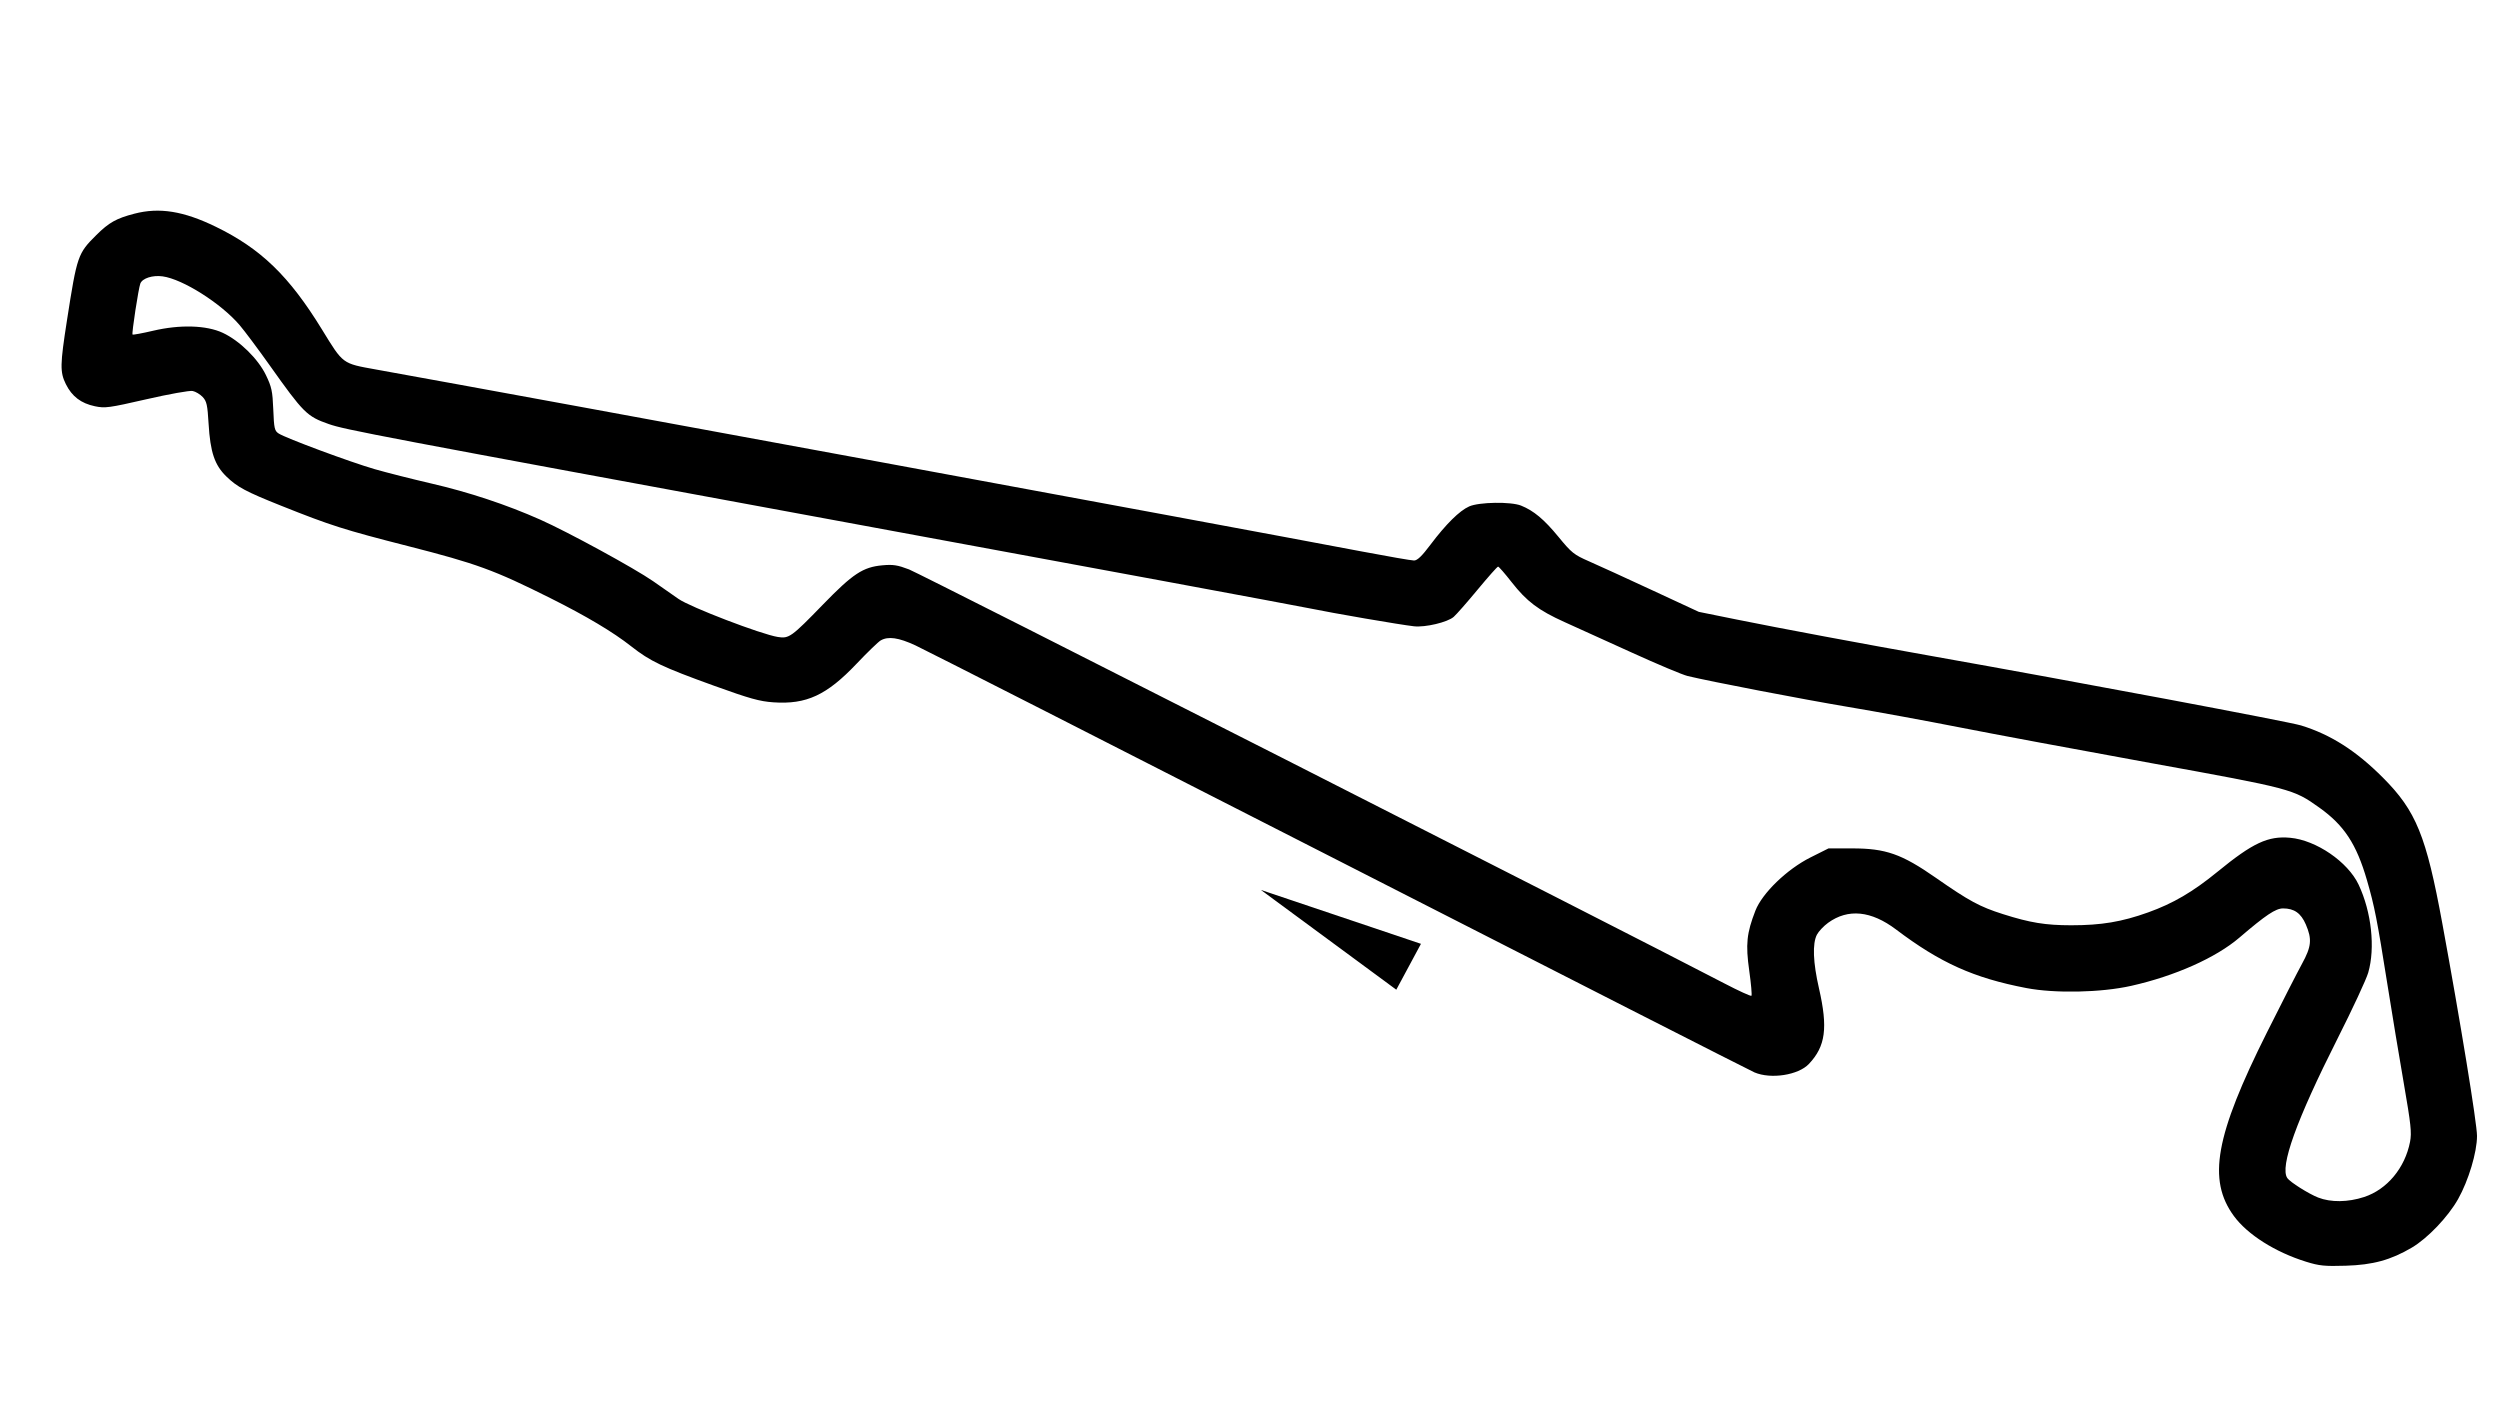
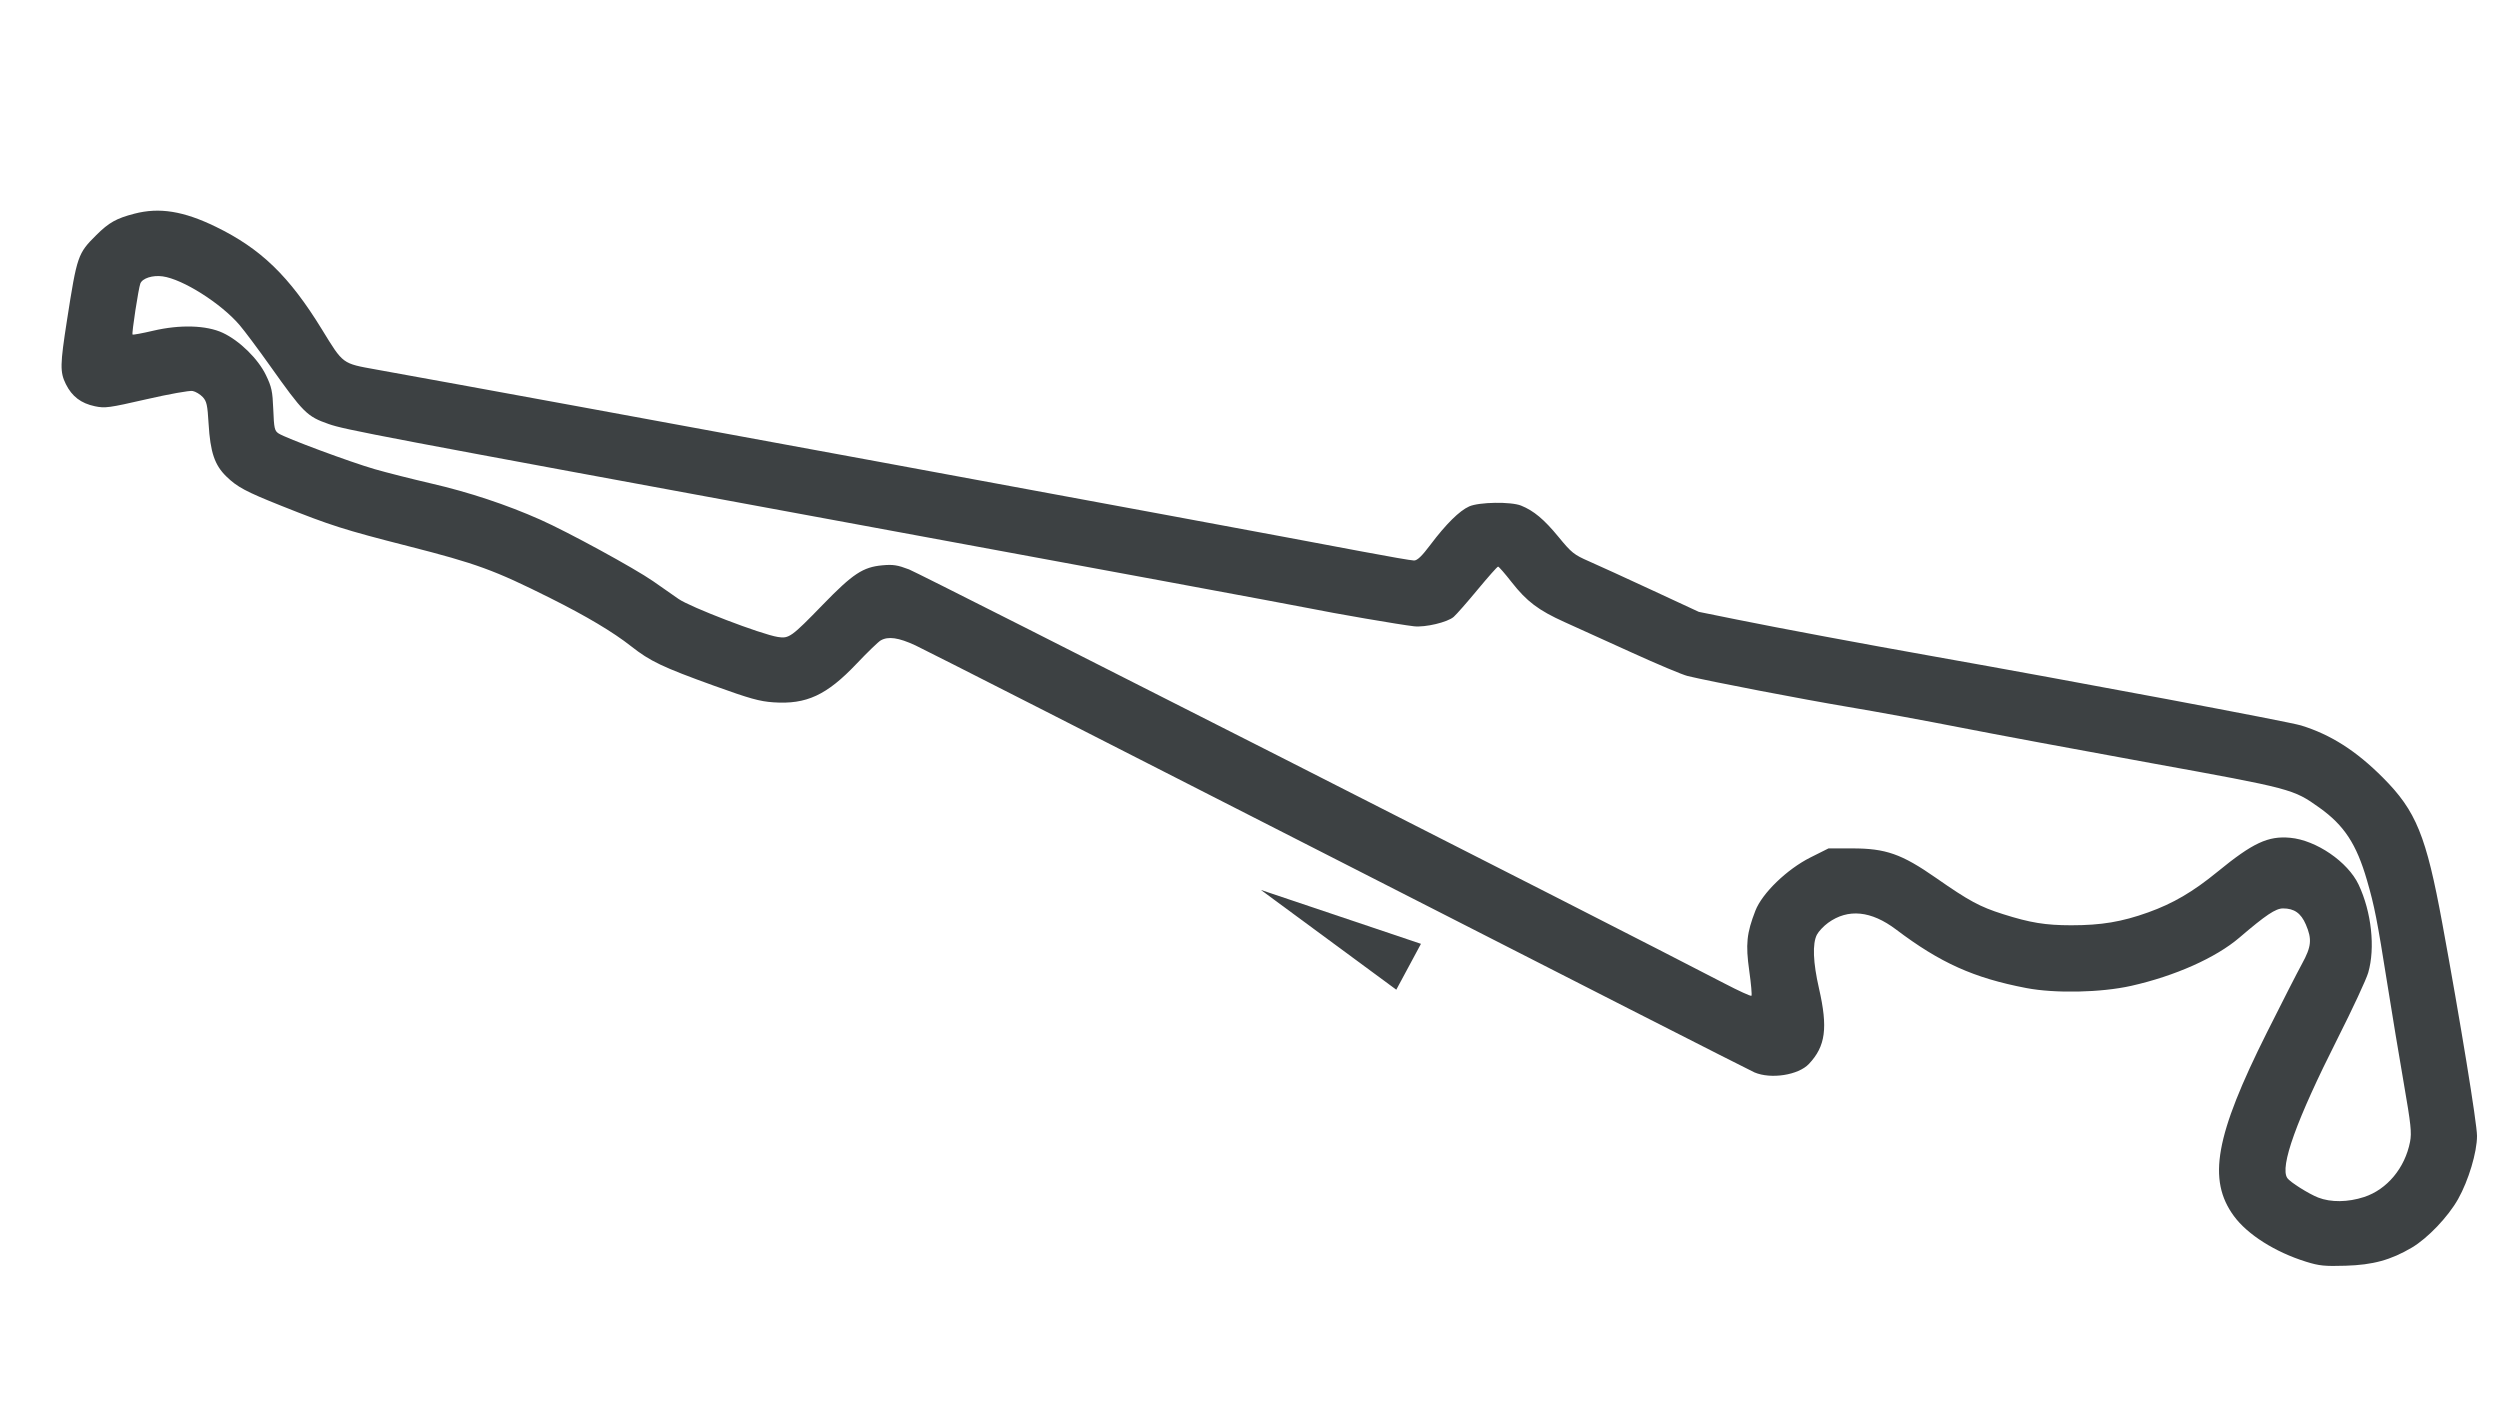
<svg xmlns="http://www.w3.org/2000/svg" width="128" height="72" viewBox="0 0 128 72" fill="none">
-   <path d="M118.073 64.601C116.49 64.109 115.073 63.212 114.376 62.262C113.014 60.402 113.419 58.151 116.065 52.865C116.825 51.346 117.635 49.762 117.864 49.344C118.346 48.464 118.383 48.087 118.058 47.332C117.809 46.754 117.464 46.511 116.892 46.511C116.515 46.511 116.011 46.847 114.659 48.005C113.452 49.039 111.353 49.974 109.115 50.476C107.573 50.822 105.222 50.871 103.747 50.588C101.057 50.072 99.341 49.3 97.081 47.592C95.803 46.626 94.619 46.509 93.599 47.248C93.371 47.413 93.113 47.687 93.025 47.857C92.79 48.312 92.827 49.276 93.132 50.605C93.595 52.631 93.471 53.568 92.616 54.474C92.075 55.047 90.672 55.265 89.829 54.907C89.62 54.819 80.057 49.95 68.579 44.089C57.1 38.228 47.331 33.257 46.87 33.044C46.004 32.643 45.48 32.568 45.091 32.79C44.969 32.86 44.416 33.394 43.862 33.978C42.329 35.594 41.292 36.076 39.595 35.959C38.89 35.91 38.388 35.77 36.562 35.111C33.916 34.155 33.289 33.857 32.314 33.089C31.391 32.361 30.028 31.549 28.177 30.623C25.299 29.184 24.405 28.857 20.885 27.959C17.618 27.125 16.935 26.908 14.391 25.892C12.587 25.172 12.146 24.936 11.593 24.399C10.988 23.811 10.767 23.156 10.68 21.695C10.623 20.729 10.582 20.544 10.377 20.326C10.247 20.187 10.015 20.049 9.862 20.018C9.708 19.988 8.652 20.177 7.501 20.441C5.572 20.883 5.378 20.909 4.859 20.8C4.147 20.651 3.681 20.295 3.37 19.664C3.067 19.049 3.074 18.677 3.431 16.388C3.946 13.084 3.982 12.978 4.935 12.032C5.577 11.394 5.956 11.181 6.88 10.941C8.161 10.607 9.394 10.805 11.049 11.61C13.361 12.736 14.807 14.135 16.488 16.875C17.581 18.656 17.512 18.605 19.249 18.918C27.749 20.449 62.215 26.811 69.728 28.236C71.068 28.49 72.27 28.698 72.398 28.698C72.567 28.698 72.798 28.476 73.238 27.891C74.034 26.833 74.727 26.148 75.224 25.928C75.729 25.704 77.359 25.678 77.877 25.886C78.525 26.146 79.057 26.59 79.792 27.485C80.463 28.303 80.586 28.402 81.354 28.738C81.812 28.938 83.266 29.603 84.583 30.215L86.979 31.327L88.929 31.722C91.12 32.166 95.37 32.961 98.958 33.599C106.34 34.911 117.188 36.95 117.815 37.143C119.337 37.613 120.635 38.44 122.007 39.817C123.705 41.52 124.22 42.782 125.046 47.276C125.968 52.283 126.823 57.523 126.823 58.159C126.823 58.996 126.389 60.443 125.853 61.395C125.343 62.302 124.294 63.401 123.485 63.878C122.409 64.512 121.496 64.763 120.104 64.805C119.02 64.838 118.75 64.811 118.073 64.601ZM121.045 61.286C122.22 60.9 123.137 59.796 123.395 58.458C123.484 57.993 123.439 57.572 123.075 55.469C122.841 54.122 122.465 51.849 122.238 50.417C121.706 47.066 121.577 46.407 121.188 45.065C120.652 43.218 120.023 42.258 118.754 41.353C117.413 40.397 117.371 40.386 110.104 39.065C106.438 38.398 102.031 37.576 100.313 37.238C98.594 36.9 96.039 36.431 94.635 36.196C92.319 35.808 87.573 34.894 86.406 34.612C86.148 34.55 84.859 34.009 83.542 33.409C82.224 32.81 80.677 32.108 80.104 31.85C78.77 31.248 78.17 30.795 77.397 29.808C77.054 29.369 76.741 29.01 76.702 29.01C76.662 29.01 76.194 29.538 75.66 30.182C75.127 30.827 74.573 31.457 74.429 31.584C74.113 31.86 72.972 32.131 72.396 32.066C71.67 31.984 68.289 31.402 66.985 31.135C66.294 30.993 55.698 29.027 43.438 26.766C19.145 22.285 17.668 22.004 16.831 21.711C15.714 21.32 15.544 21.151 13.803 18.698C13.213 17.867 12.522 16.943 12.268 16.645C11.32 15.534 9.357 14.291 8.327 14.15C7.814 14.079 7.292 14.246 7.186 14.515C7.092 14.752 6.736 17.073 6.786 17.128C6.807 17.152 7.282 17.065 7.84 16.934C9.217 16.61 10.572 16.651 11.408 17.042C12.264 17.442 13.213 18.371 13.615 19.204C13.909 19.814 13.954 20.024 13.992 20.969C14.03 21.938 14.057 22.057 14.266 22.194C14.629 22.432 17.93 23.658 19.181 24.02C19.803 24.199 21.109 24.53 22.083 24.755C24.009 25.2 25.939 25.84 27.662 26.606C29.068 27.23 32.489 29.097 33.438 29.756C33.839 30.035 34.425 30.444 34.74 30.665C35.337 31.084 38.971 32.477 39.825 32.613C40.398 32.705 40.518 32.619 42.141 30.947C43.666 29.376 44.185 29.034 45.177 28.944C45.724 28.894 45.951 28.929 46.543 29.154C47.104 29.366 82.802 47.493 88.297 50.355C89.022 50.733 89.642 51.016 89.674 50.984C89.707 50.952 89.656 50.375 89.561 49.7C89.37 48.345 89.429 47.777 89.877 46.625C90.226 45.729 91.493 44.504 92.696 43.901L93.62 43.438H94.831C96.551 43.438 97.364 43.723 99.115 44.943C100.822 46.133 101.364 46.426 102.552 46.803C103.946 47.246 104.726 47.373 106.042 47.374C107.583 47.375 108.633 47.2 109.985 46.715C111.263 46.257 112.279 45.662 113.535 44.635C115.346 43.154 116.123 42.791 117.256 42.894C118.589 43.015 120.213 44.128 120.763 45.298C121.421 46.697 121.62 48.528 121.253 49.8C121.156 50.139 120.449 51.659 119.682 53.177C117.572 57.358 116.714 59.743 117.111 60.319C117.252 60.524 118.205 61.124 118.688 61.314C119.34 61.569 120.215 61.558 121.045 61.286Z" fill="black" />
-   <path d="M72.753 48.324L72.122 49.498L71.49 50.673L68.024 48.119L64.557 45.565L68.655 46.944L72.753 48.324Z" fill="black" />
+   <path d="M118.073 64.601C116.49 64.109 115.073 63.212 114.376 62.262C113.014 60.402 113.419 58.151 116.065 52.865C116.825 51.346 117.635 49.762 117.864 49.344C118.346 48.464 118.383 48.087 118.058 47.332C117.809 46.754 117.464 46.511 116.892 46.511C116.515 46.511 116.011 46.847 114.659 48.005C113.452 49.039 111.353 49.974 109.115 50.476C107.573 50.822 105.222 50.871 103.747 50.588C101.057 50.072 99.341 49.3 97.081 47.592C95.803 46.626 94.619 46.509 93.599 47.248C93.371 47.413 93.113 47.687 93.025 47.857C92.79 48.312 92.827 49.276 93.132 50.605C93.595 52.631 93.471 53.568 92.616 54.474C92.075 55.047 90.672 55.265 89.829 54.907C89.62 54.819 80.057 49.95 68.579 44.089C57.1 38.228 47.331 33.257 46.87 33.044C46.004 32.643 45.48 32.568 45.091 32.79C44.969 32.86 44.416 33.394 43.862 33.978C42.329 35.594 41.292 36.076 39.595 35.959C38.89 35.91 38.388 35.77 36.562 35.111C33.916 34.155 33.289 33.857 32.314 33.089C31.391 32.361 30.028 31.549 28.177 30.623C25.299 29.184 24.405 28.857 20.885 27.959C17.618 27.125 16.935 26.908 14.391 25.892C12.587 25.172 12.146 24.936 11.593 24.399C10.988 23.811 10.767 23.156 10.68 21.695C10.623 20.729 10.582 20.544 10.377 20.326C10.247 20.187 10.015 20.049 9.862 20.018C9.708 19.988 8.652 20.177 7.501 20.441C5.572 20.883 5.378 20.909 4.859 20.8C4.147 20.651 3.681 20.295 3.37 19.664C3.067 19.049 3.074 18.677 3.431 16.388C3.946 13.084 3.982 12.978 4.935 12.032C5.577 11.394 5.956 11.181 6.88 10.941C8.161 10.607 9.394 10.805 11.049 11.61C13.361 12.736 14.807 14.135 16.488 16.875C17.581 18.656 17.512 18.605 19.249 18.918C27.749 20.449 62.215 26.811 69.728 28.236C71.068 28.49 72.27 28.698 72.398 28.698C72.567 28.698 72.798 28.476 73.238 27.891C74.034 26.833 74.727 26.148 75.224 25.928C75.729 25.704 77.359 25.678 77.877 25.886C78.525 26.146 79.057 26.59 79.792 27.485C80.463 28.303 80.586 28.402 81.354 28.738C81.812 28.938 83.266 29.603 84.583 30.215L86.979 31.327L88.929 31.722C91.12 32.166 95.37 32.961 98.958 33.599C106.34 34.911 117.188 36.95 117.815 37.143C119.337 37.613 120.635 38.44 122.007 39.817C123.705 41.52 124.22 42.782 125.046 47.276C125.968 52.283 126.823 57.523 126.823 58.159C126.823 58.996 126.389 60.443 125.853 61.395C125.343 62.302 124.294 63.401 123.485 63.878C122.409 64.512 121.496 64.763 120.104 64.805C119.02 64.838 118.75 64.811 118.073 64.601ZM121.045 61.286C122.22 60.9 123.137 59.796 123.395 58.458C123.484 57.993 123.439 57.572 123.075 55.469C122.841 54.122 122.465 51.849 122.238 50.417C121.706 47.066 121.577 46.407 121.188 45.065C120.652 43.218 120.023 42.258 118.754 41.353C117.413 40.397 117.371 40.386 110.104 39.065C106.438 38.398 102.031 37.576 100.313 37.238C98.594 36.9 96.039 36.431 94.635 36.196C92.319 35.808 87.573 34.894 86.406 34.612C86.148 34.55 84.859 34.009 83.542 33.409C82.224 32.81 80.677 32.108 80.104 31.85C78.77 31.248 78.17 30.795 77.397 29.808C77.054 29.369 76.741 29.01 76.702 29.01C76.662 29.01 76.194 29.538 75.66 30.182C75.127 30.827 74.573 31.457 74.429 31.584C74.113 31.86 72.972 32.131 72.396 32.066C71.67 31.984 68.289 31.402 66.985 31.135C66.294 30.993 55.698 29.027 43.438 26.766C19.145 22.285 17.668 22.004 16.831 21.711C15.714 21.32 15.544 21.151 13.803 18.698C13.213 17.867 12.522 16.943 12.268 16.645C11.32 15.534 9.357 14.291 8.327 14.15C7.814 14.079 7.292 14.246 7.186 14.515C7.092 14.752 6.736 17.073 6.786 17.128C6.807 17.152 7.282 17.065 7.84 16.934C9.217 16.61 10.572 16.651 11.408 17.042C12.264 17.442 13.213 18.371 13.615 19.204C13.909 19.814 13.954 20.024 13.992 20.969C14.03 21.938 14.057 22.057 14.266 22.194C14.629 22.432 17.93 23.658 19.181 24.02C19.803 24.199 21.109 24.53 22.083 24.755C24.009 25.2 25.939 25.84 27.662 26.606C29.068 27.23 32.489 29.097 33.438 29.756C33.839 30.035 34.425 30.444 34.74 30.665C35.337 31.084 38.971 32.477 39.825 32.613C40.398 32.705 40.518 32.619 42.141 30.947C43.666 29.376 44.185 29.034 45.177 28.944C45.724 28.894 45.951 28.929 46.543 29.154C47.104 29.366 82.802 47.493 88.297 50.355C89.022 50.733 89.642 51.016 89.674 50.984C89.707 50.952 89.656 50.375 89.561 49.7C89.37 48.345 89.429 47.777 89.877 46.625C90.226 45.729 91.493 44.504 92.696 43.901L93.62 43.438H94.831C96.551 43.438 97.364 43.723 99.115 44.943C100.822 46.133 101.364 46.426 102.552 46.803C103.946 47.246 104.726 47.373 106.042 47.374C107.583 47.375 108.633 47.2 109.985 46.715C111.263 46.257 112.279 45.662 113.535 44.635C115.346 43.154 116.123 42.791 117.256 42.894C118.589 43.015 120.213 44.128 120.763 45.298C121.421 46.697 121.62 48.528 121.253 49.8C121.156 50.139 120.449 51.659 119.682 53.177C117.572 57.358 116.714 59.743 117.111 60.319C117.252 60.524 118.205 61.124 118.688 61.314C119.34 61.569 120.215 61.558 121.045 61.286Z" fill="#3D4143" />
+   <path d="M72.753 48.324L72.122 49.498L71.49 50.673L68.024 48.119L64.557 45.565L68.655 46.944L72.753 48.324Z" fill="#3D4143" />
</svg>
